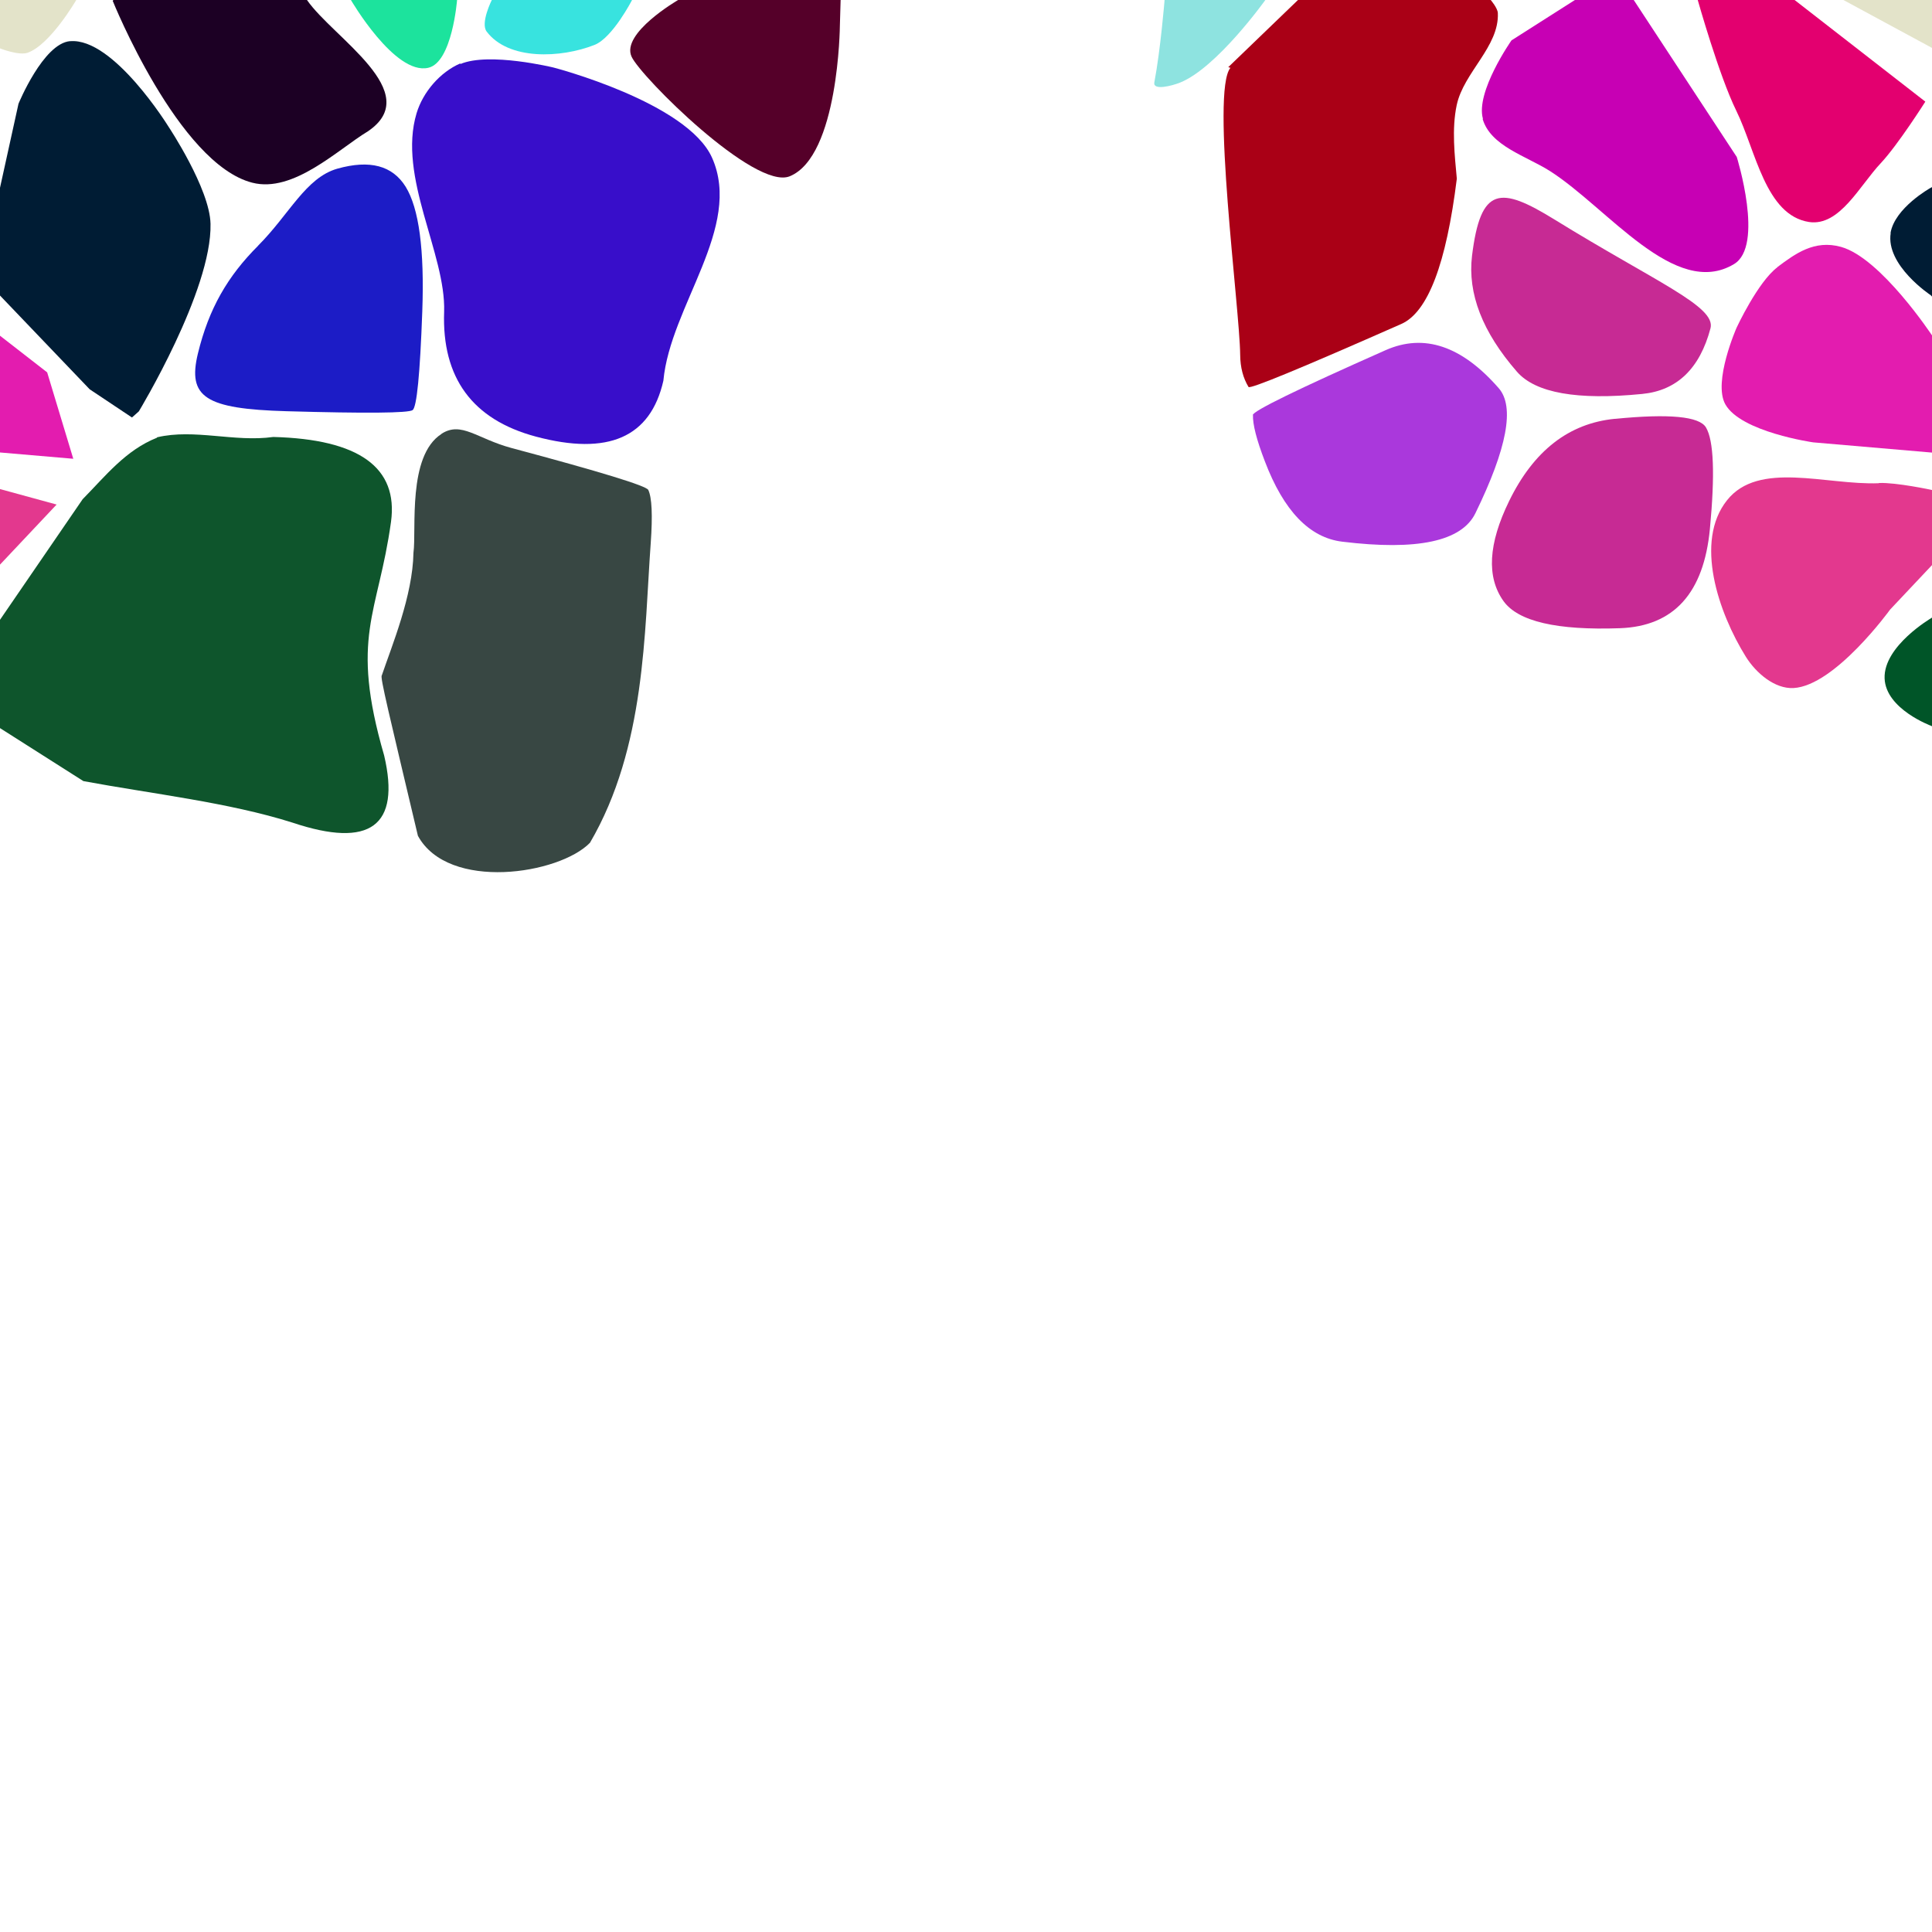
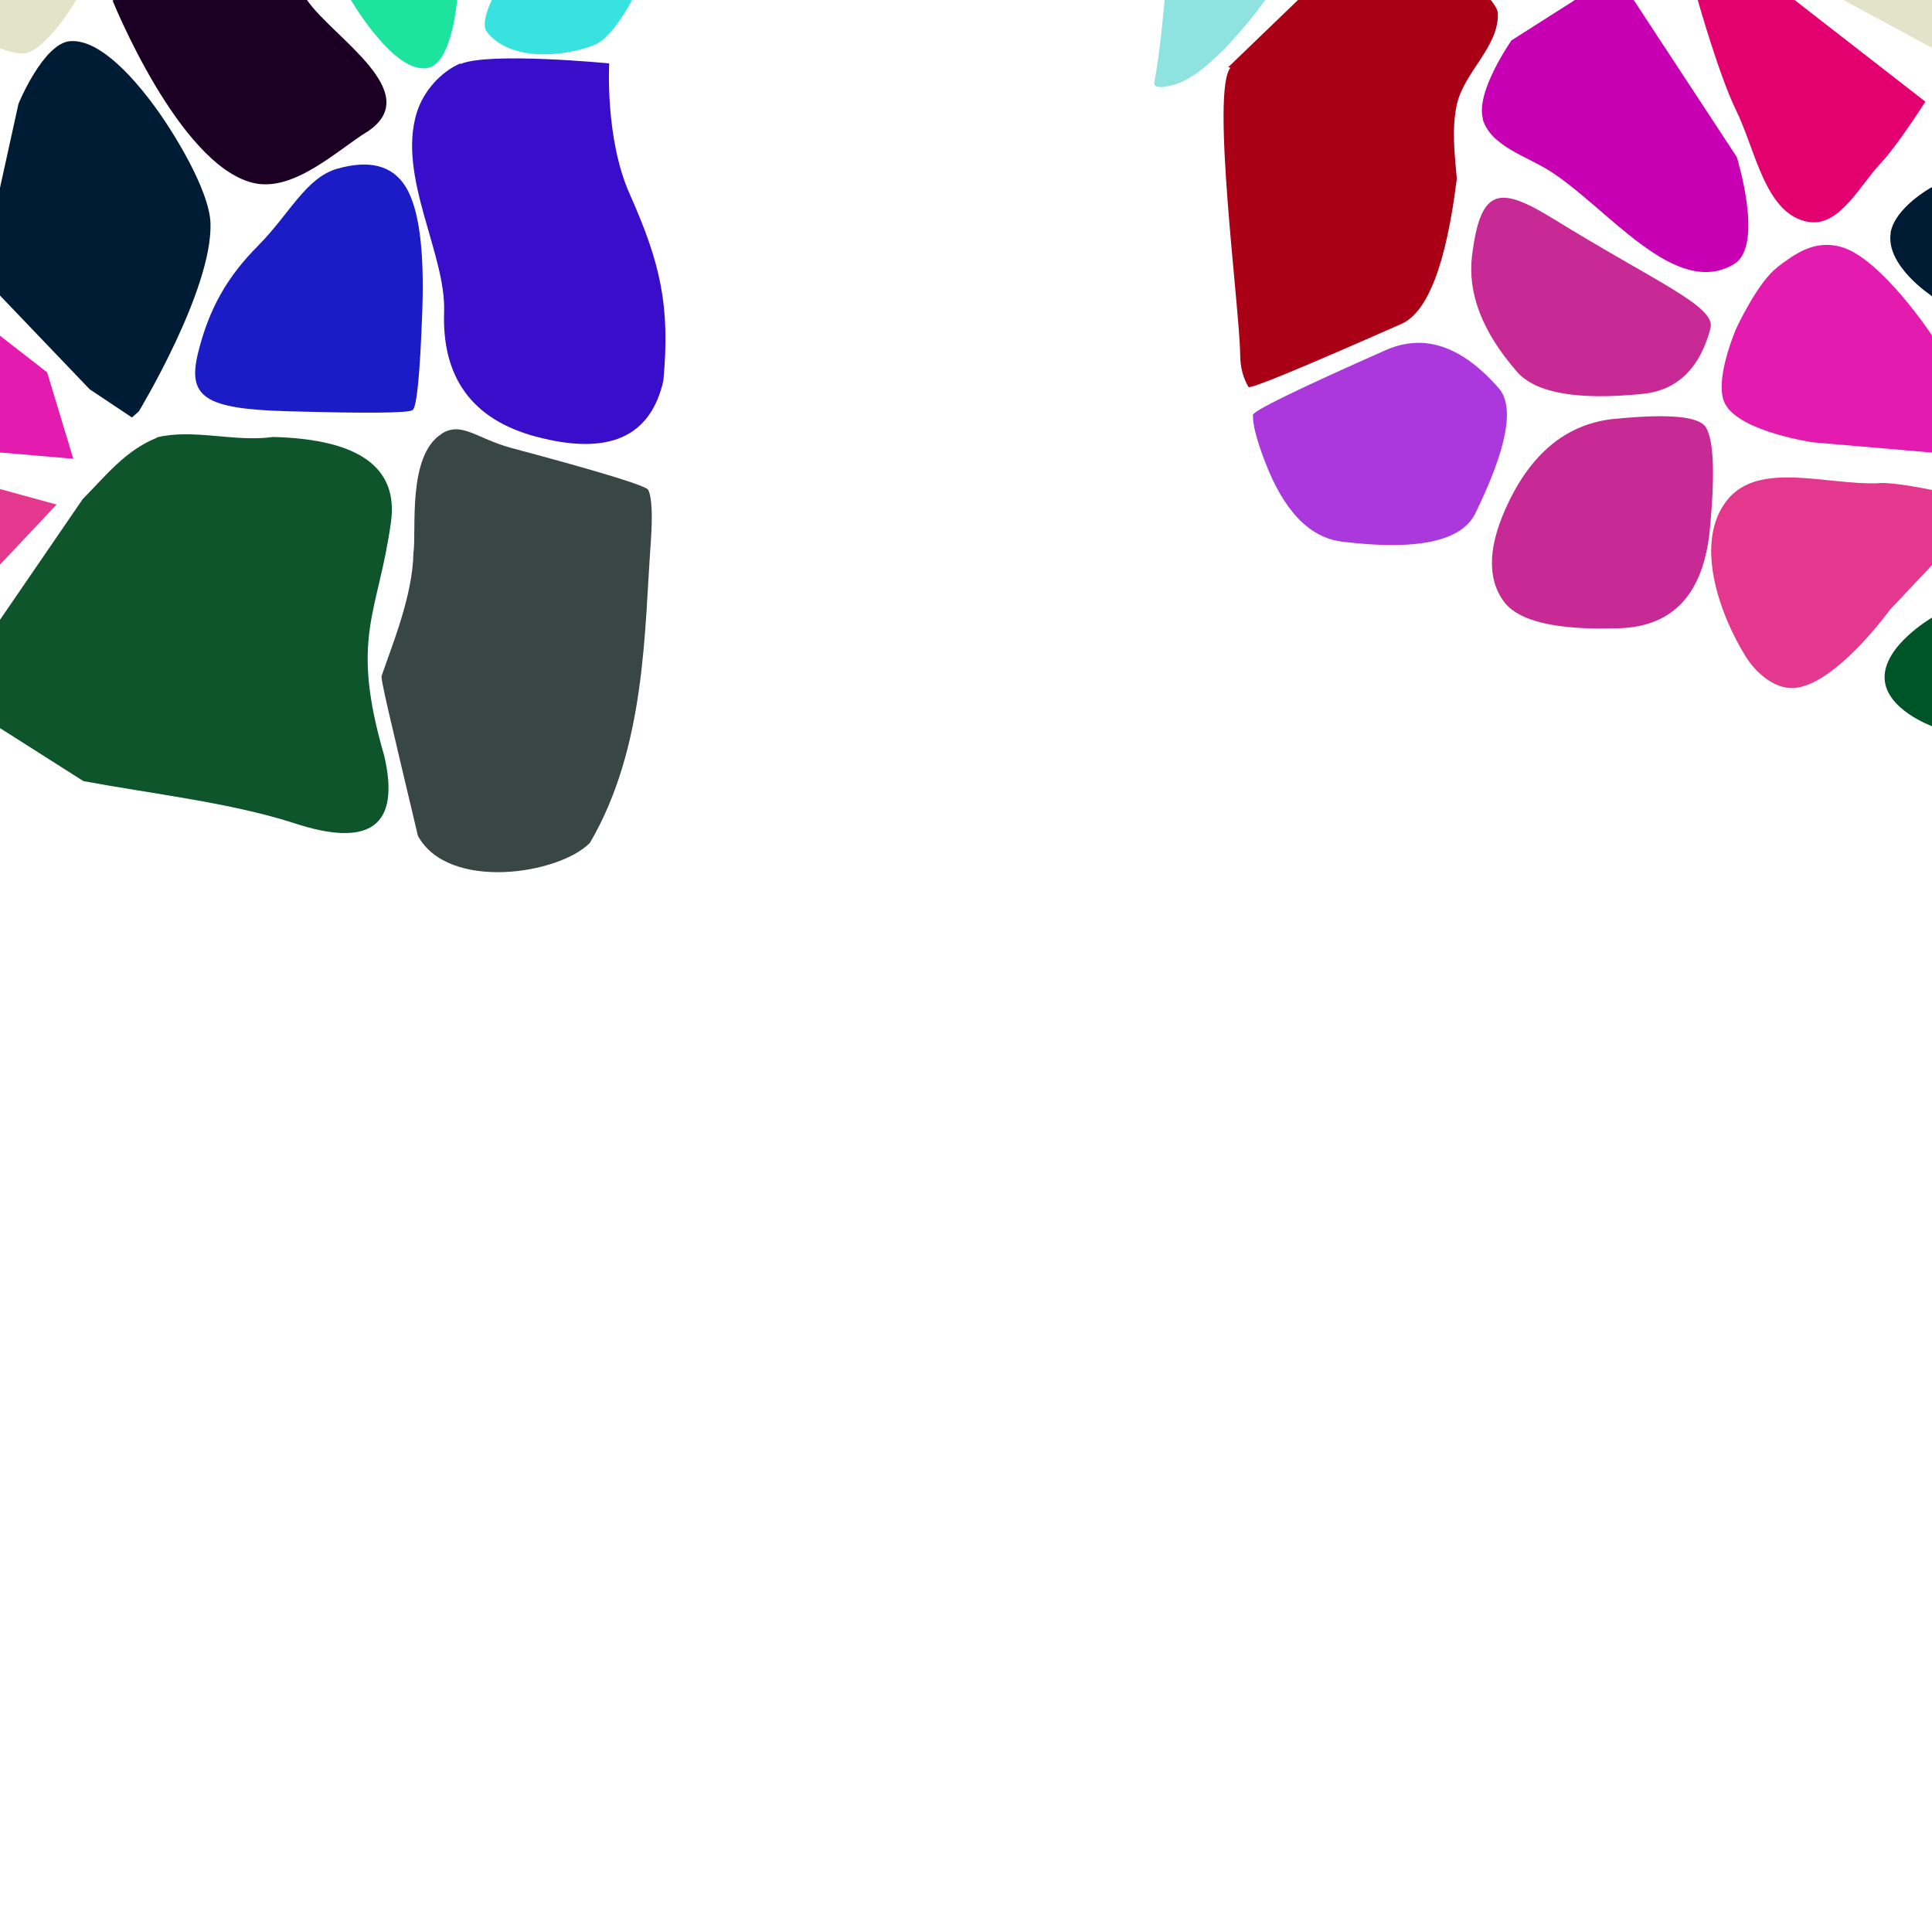
<svg xmlns="http://www.w3.org/2000/svg" width="512px" height="512px" contentScriptType="text/ecmascript" contentStyleType="text/css" version="1.1" viewBox="0 0 512 512">
  <g class="voronoi" stroke-width=".5">
    <path d="m-13.2 126 28.2 7.71-26 27.6-25.6 20.8-12.6-8.24-3.62-33.7z" fill="#e3388e" />
    <path d="m18.6 10.9c-7.15 0.59-13.7 16.6-13.7 16.6l-4.93 22.4-18 9.57 41.8 43.7 11.2 7.47 1.82-1.62s19.4-32 19-49.7c-0.194-9.33-11.1-25.7-11.1-25.7s-14.6-23.7-26.1-22.7z" fill="#001c34" />
-     <path d="m122 16.8c-5.37 2.31-9.9 7.58-11.6 13.2-5.08 16.9 7.78 37.2 7.3 52.6-0.633 17.5 7.48 28.6 24.3 33.1 19.2 5.13 30.4 0.192 33.8-14.8 1.83-19.8 21.1-40.7 12.9-59.1-6.57-14.7-42-23.9-42-23.9s-17.1-4.18-24.7-0.928z" fill="#380eca" />
+     <path d="m122 16.8c-5.37 2.31-9.9 7.58-11.6 13.2-5.08 16.9 7.78 37.2 7.3 52.6-0.633 17.5 7.48 28.6 24.3 33.1 19.2 5.13 30.4 0.192 33.8-14.8 1.83-19.8-0.733-31.1-8.93-49.5-6.57-14.7-5.42-34.6-5.42-34.6s-31.8-3.09-39.4 0.161z" fill="#380eca" />
    <path d="m-41.1 70.8 11-5.22 42.6 33.1 6.92 22.9-51-4.39-23.3-10.1 3-20.3z" fill="#e31caf" />
-     <path d="m195-13 28 5.11-0.229 7.92-0.196 6.79s-0.287 34.6-13.3 39.9c-9.27 3.75-39.5-26.4-41.9-31.7-2.86-6.21 12.3-15 12.3-15z" fill="#550029" />
    <path d="m86.9-50 14.6-13.7 19.3 17.6 5.01 36.9-4.68 9.17s-1.28 16.6-7.65 18c-8.88 2.02-20.5-18-20.5-18l-12.5-9.53z" fill="#1ce39d" />
    <path d="m41.6 116c-8.32 3.31-13.6 10.1-19.7 16.3l-22 32.1-20.6 15.4 42.8 27.2c18 3.35 38.5 5.64 55.4 11 20.6 6.9 28.7 0.901 24.3-17.8-9.16-31.6-1.58-37.3 1.82-61.9 1.96-14.4-8.44-21.9-31.2-22.5-10.3 1.44-20.9-2.25-30.8 0.09z" fill="#0e552c" />
    <path d="m144-36 38.5 18.1-15 17.9s-5.14 10-9.94 11.9c-8.93 3.52-22.8 4.14-28.6-3.55-1.69-2.26 1.37-8.35 1.37-8.35l5.04-30.8z" fill="#38e3df" />
    <path d="m29.9 0.189 0.149-0.189 2.32-2.94 20.7-20 11.7 3.96 16.6 19c6.91 10 31.4 24.5 16.1 34.8-7.88 4.76-19.7 16.4-30.6 13.6-19.6-4.98-37-48.2-37-48.2z" fill="#1c0024" />
    <path d="m-54.2-37.1 39.9 3.59 31.6 25.6 4.85 5.94-1.93 1.95s-6.91 11.9-12.9 14c-2.35 0.814-7.36-1.17-7.36-1.17l-50.2-27.1z" fill="#e3e3c9" />
    <path d="m68.4 65.1c8.29-8.29 12.6-18 21-20.4 8.61-2.42 14.6-0.829 18.1 4.78 3.53 5.73 5 16.7 4.41 33-0.601 16.7-1.46 25.4-2.56 26.2-1.13 0.795-12.3 0.894-33.4 0.296-21.6-0.611-26.3-3.73-23.5-15.3 2.89-11.9 7.88-20.5 16-28.6z" fill="#1c1cc6" />
    <path d="m117 115c-9.1 5.82-6.59 25.4-7.43 31.5-0.2 11.4-5.68 24.5-8.39 32.5-0.5 0.4 1.9 10.1 9.57 42.5 8.08 14.8 37.5 10.2 45.6 1.84 14.8-25.3 14.4-56.1 16.1-79.4 0.527-7.41 0.31-12.1-0.65-14.1-0.467-1.07-12.5-4.77-36.2-11.1-9.24-2.48-13.3-7.18-18.6-3.78z" fill="#384743" />
    <path d="m458-37.1 39.9 3.59 31.6 25.6 4.85 5.94-17.3 17.4-55.1-29.8z" fill="#e3e3c9" />
    <path d="m445-14.3 30.2 14 0.43 0.334 34.6 26.9s-7.21 11.4-11.8 16.3c-5.62 5.96-10.9 16.8-19 15.6-11.6-1.79-14.1-18.9-19.3-29.5-4.56-9.27-10.2-29.3-10.2-29.3z" fill="#e3006f" />
    <path d="m318-32.9 34.7 13.3-17.3 19.5s-12.9 18.1-22.7 22c-2.1 0.841-7.22 2.17-6.79-0.059 1.65-8.66 2.72-21.9 2.72-21.9l1.18-28z" fill="#8ee3e0" />
    <path d="m533 148 16.4 59.2-1.36 0.59-14-1.31-22.2-14.1s-12.1-4.42-12.4-12.6c-0.326-8.58 12.4-16 12.4-16z" fill="#005528" />
    <path d="m471 70.8c4.74-3.55 9.83-7.34 16.9-5.37 10.6 2.96 24.2 23.6 24.2 23.6l12.5 9.69 6.92 22.9-51-4.39s-19.2-2.73-23.3-10.1c-3.32-5.98 3-20.3 3-20.3s5.62-12.1 10.8-16z" fill="#e31caf" />
    <path d="m361-16.4-35.5 34.2 0.582 0.17c-5.24 6.19 2.46 63.7 2.58 76.1 0.031 3.28 0.767 6.11 2.21 8.48 0.382 0.627 13.9-4.96 40.5-16.7 7.03-3.12 11.9-15.9 14.7-38.5-0.558-6.2-1.38-13.1-0.029-19.5 1.86-8.72 11.3-15.5 10.9-24.4-0.053-1.31-1.89-3.46-1.89-3.46l-11-11.5z" fill="#aa0016" />
    <path d="m498 128c4.55-0.174 13.9 1.83 13.9 1.83l15 4.11-26 27.6s-14.6 20.2-25.6 20.8c-5 0.258-9.92-3.98-12.6-8.24-7.35-11.8-13.7-30.6-5.04-41.5 8.37-10.6 26.3-4 40.2-4.54z" fill="#e3388e" />
    <path d="m393 31.5c-2.05-7.1 7.56-20.8 7.56-20.8l27.8-17.7 31.9 48.6s7.38 23.6-0.753 28.4c-15.6 9.33-33.4-14.9-48.8-24.7-6.34-4.01-15.7-6.59-17.8-13.8z" fill="#c700b4" />
    <path d="m501 61.8c1.09-6.72 10.6-12 10.6-12l10.4-5.52 33.8 35.2-7.42 29.5-1.82 1.62-11.2-7.47-23.7-24.9s-12-7.92-10.6-16.5z" fill="#001c34" />
    <path d="m332 110q0.06-1.63 35.2-17.2 15.3-6.77 30 10.1 6.38 7.34-6.2 33.1-5.46 11.2-35.3 7.55-13-1.58-20.5-21.3-3.29-8.55-3.15-12.3z" fill="#aa38dc" />
    <path d="m428 111q21.5-2.13 24.1 2.28 3.1 5.19 1.04 26.9-2.43 25.5-23.8 26.3-25.1 0.912-30.9-7.19-6.8-9.52 1.49-26.5 9.75-20 28-21.8z" fill="#c72a94" />
    <path d="m412 58.2c26.9 16.6 42.8 23 41.3 28.8-2.84 10.7-8.89 16.5-18.1 17.4-17.2 1.71-28.3-0.253-33.2-5.9-9.14-10.5-13.1-20.7-11.9-30.7 2.28-18.5 7.46-18.5 21.9-9.6z" fill="#c72a94" />
  </g>
</svg>
